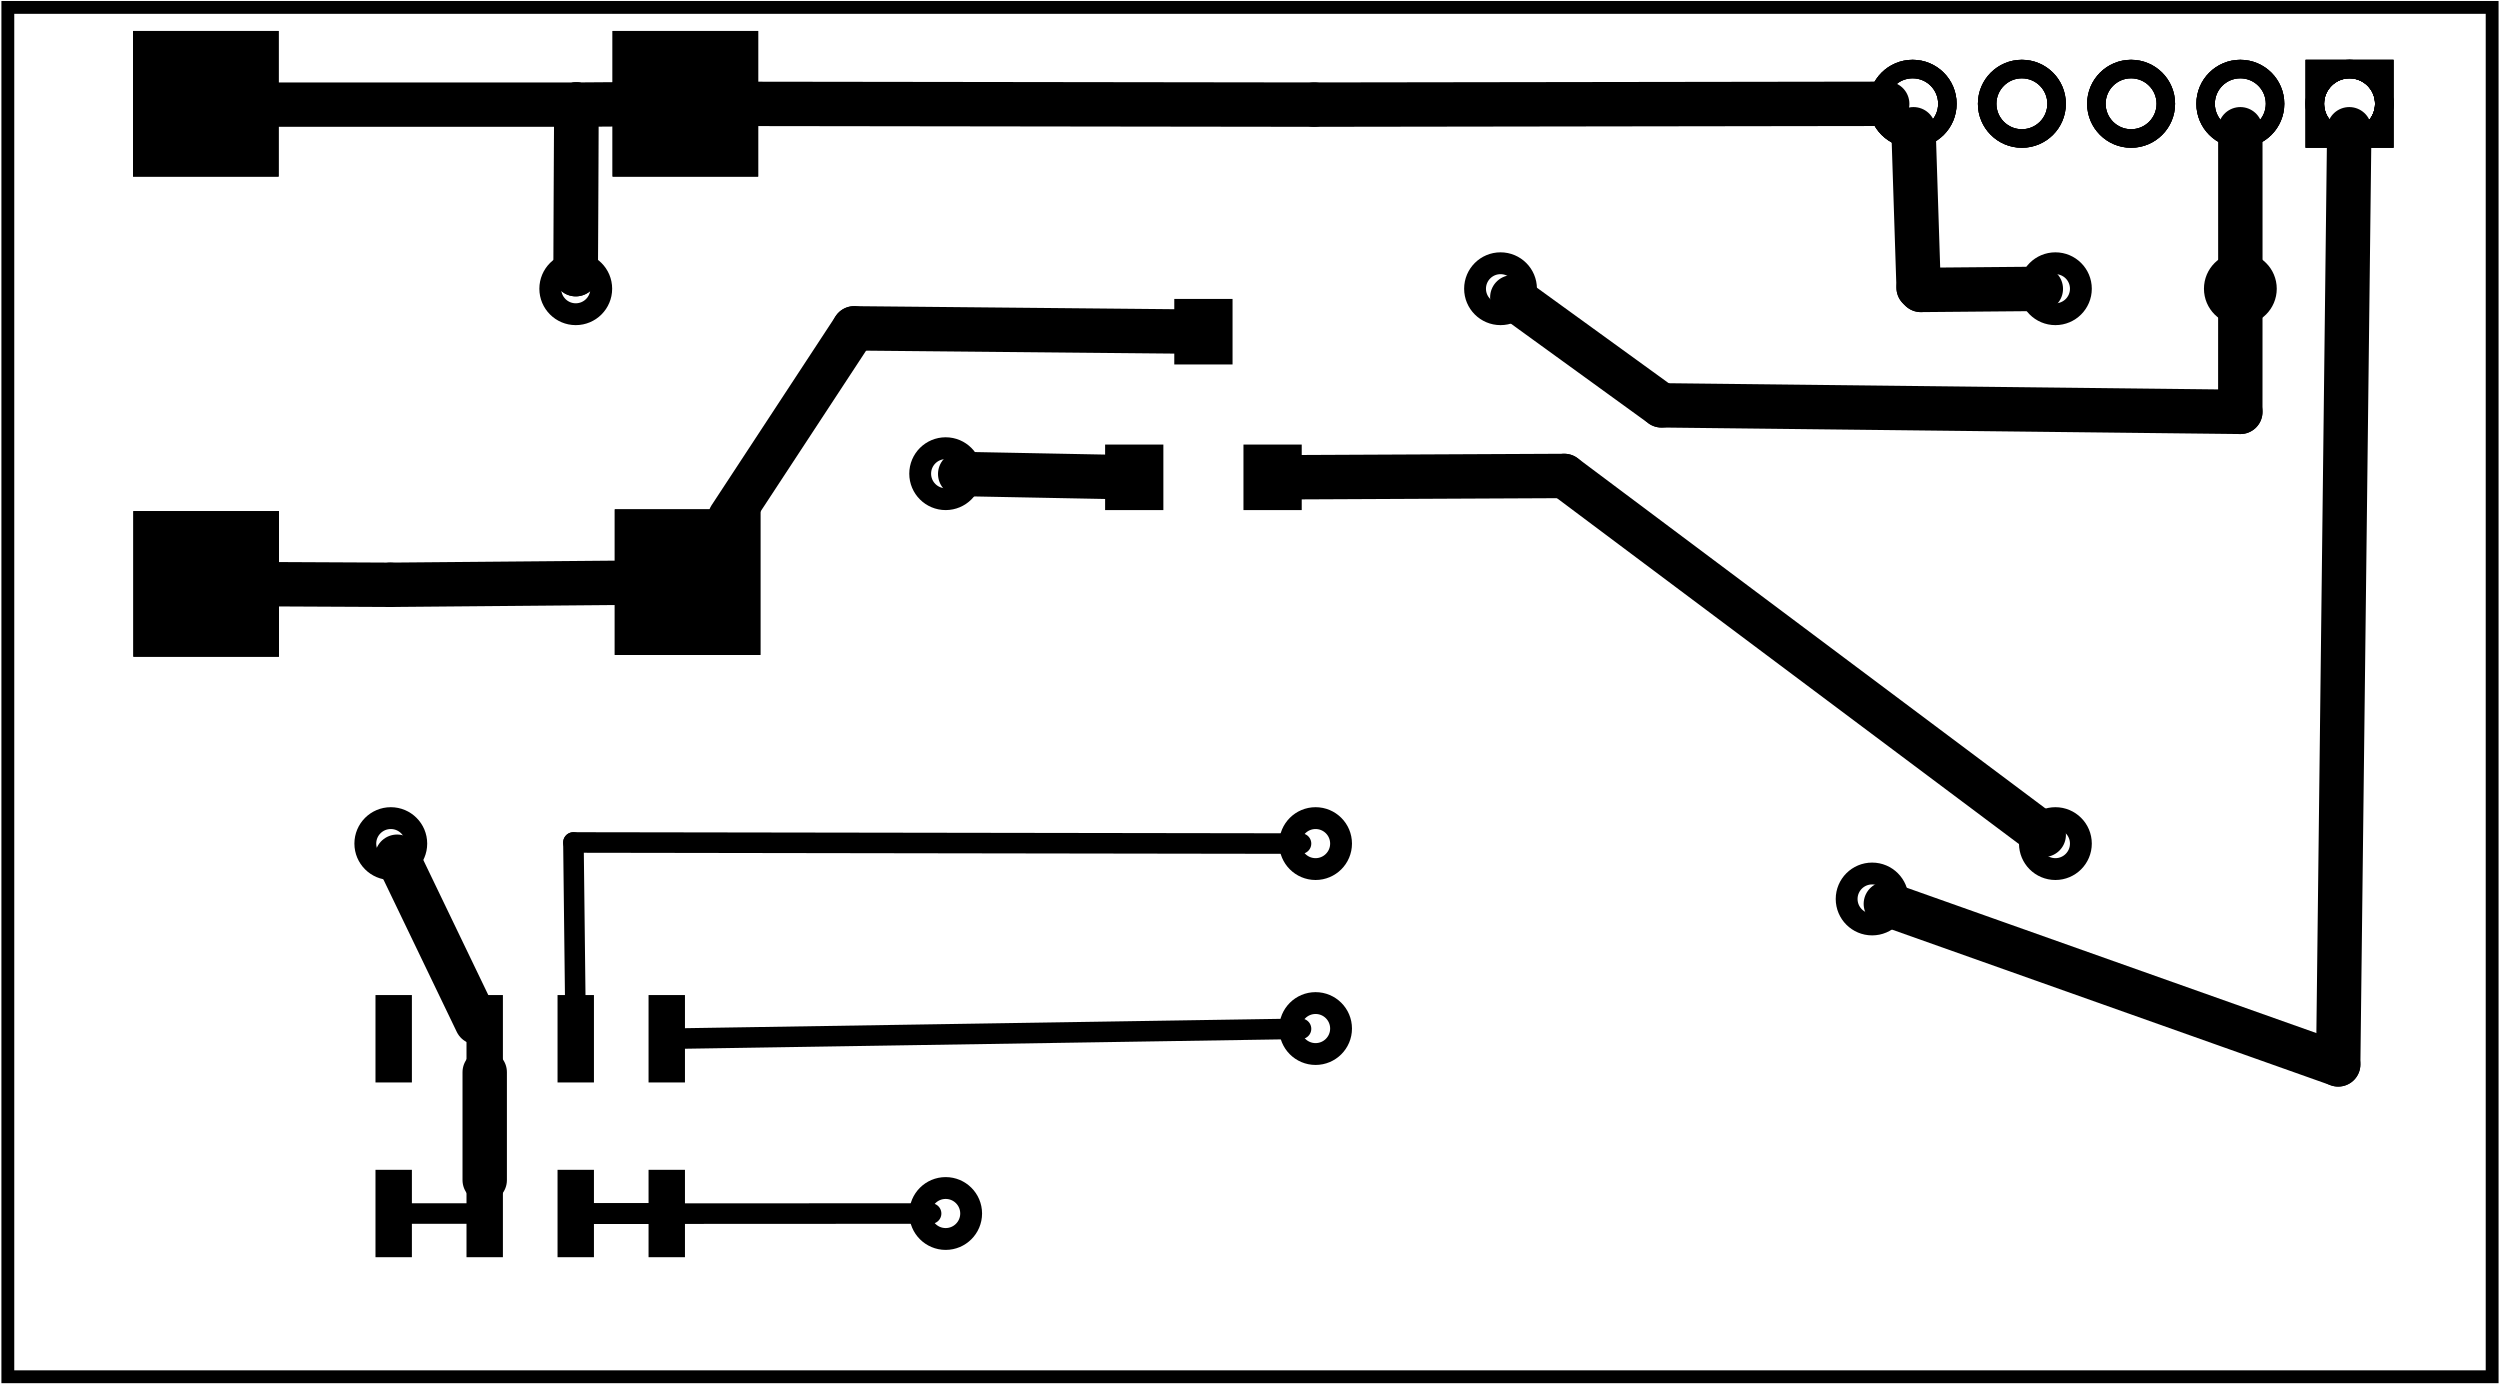
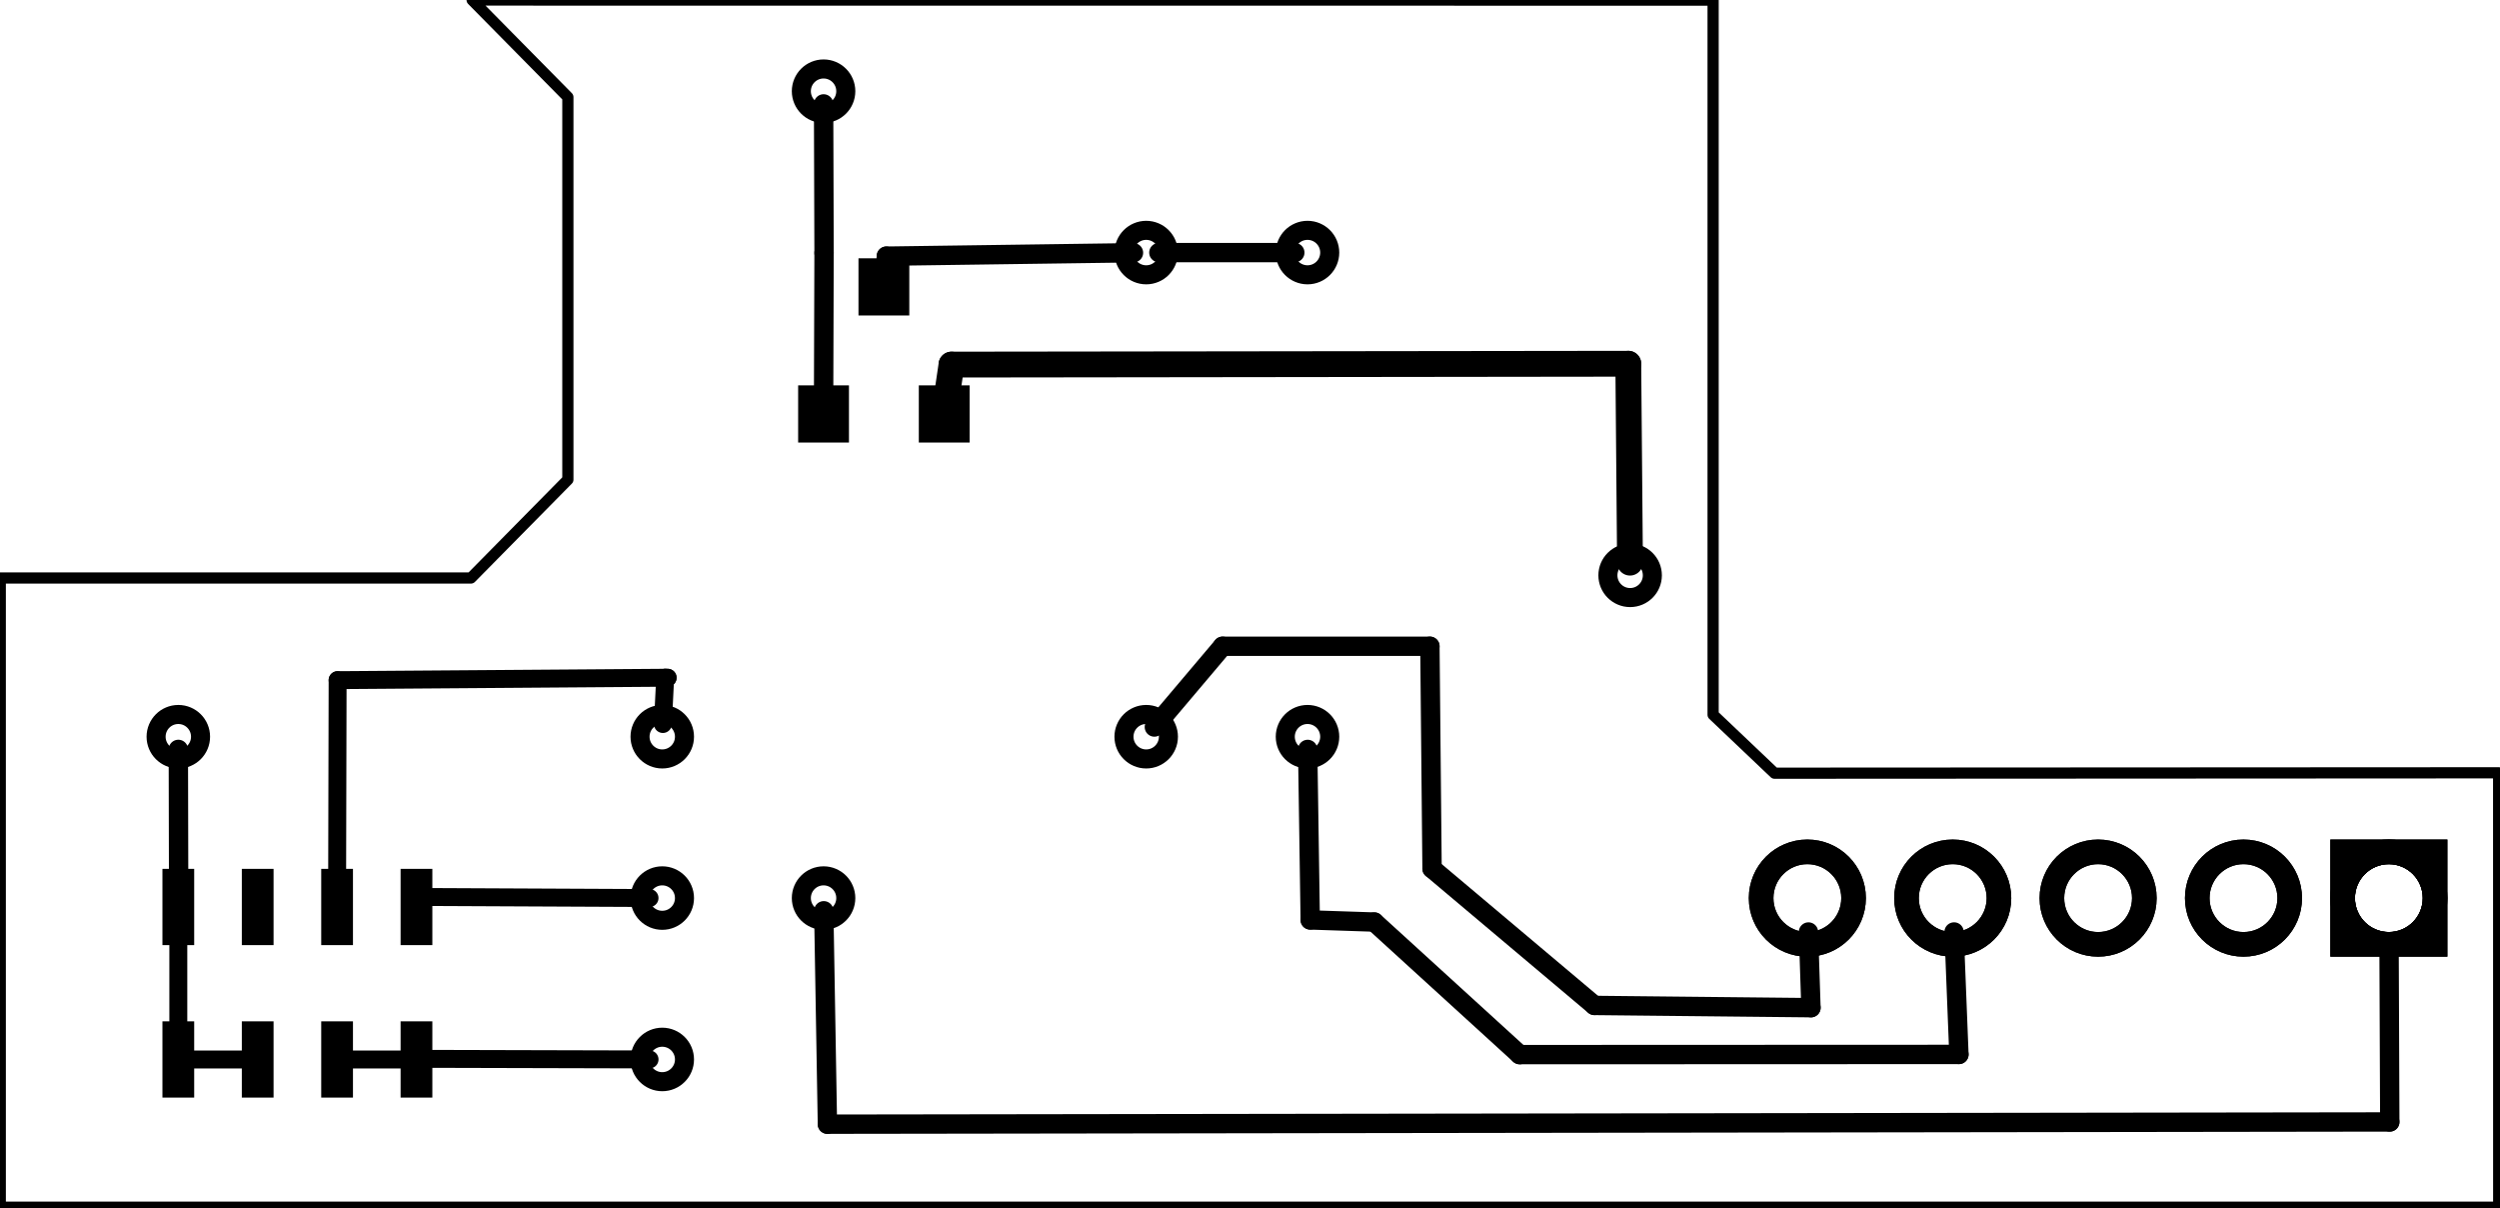
- <svg xmlns="http://www.w3.org/2000/svg" viewBox="0 0 97.286 53.883" height="0.748in" width="1.351in" y="0in" x="0in" version="1.2" baseProfile="tiny">
-   <g transform="matrix(-1, 0, 0, 1, 97.2856, 0)">
-     <g partID="57730">
-       <g id="board">
-         <rect id="boardoutline" height="53.307" width="96.71" stroke="black" y="0.288" fill-opacity="0.5" x="0.288" fill="none" stroke-width="0.5" />
-       </g>
-     </g>
-     <g partID="855184221">
-       <g transform="translate(79.0728,29.8227)">
-         <g id="copper1">
-           <circle r="0.992" id="connector0pin" cx="3.017" stroke="black" fill="none" cy="3.017" stroke-width="0.85" />
-         </g>
-       </g>
-     </g>
-     <g partID="855184251">
-       <g transform="translate(71.8728,8.22272)">
-         <g id="copper1">
-           <circle r="0.992" id="connector0pin" cx="3.017" stroke="black" fill="none" cy="3.017" stroke-width="0.85" />
+ <svg xmlns="http://www.w3.org/2000/svg" x="0in" baseProfile="tiny" viewBox="0 0 111.516 53.862" version="1.2" width="1.549in" y="0in" height="0.748in">
+   <g transform="matrix(-1, 0, 0, 1, 111.516, 0)">
+     <g partID="855297210">
+       <g transform="matrix(1, 0, 0, 1, 110.064, 45.0012)">
+         <g id="board">
+           <g style="display:inline">
+             <path stroke="black" d="m-19.609,-45,-55.39,0.004l0,31.886l-2.743,2.606,-32.318,-0.018,-0.003,19.383l111.515,0l0,-28.074l-21.007,0l-4.327,-4.387l0,-17.069z" fill-opacity="0.5" style="display:inline;fill-rule:evenodd;stroke-linecap:round;stroke-linejoin:round;stroke-miterlimit:4;stroke-dasharray:none" fill="none" id="boardoutline" stroke-width="0.5" />
+           </g>
+         </g>
+       </g>
+     </g>
+     <g partID="855271531">
+       <g transform="translate(57.352,29.8522)">
+         <g id="copper1">
+           <circle stroke="black" cy="3.017" cx="3.017" fill="none" id="connector0pin" stroke-width="0.85" r="0.992" />
+         </g>
+       </g>
+     </g>
+     <g partID="855271561">
+       <g transform="translate(50.152,29.8522)">
+         <g id="copper1">
+           <circle stroke="black" cy="3.017" cx="3.017" fill="none" id="connector0pin" stroke-width="0.85" r="0.992" />
        </g>
      </g>
    </g>
    <g partID="855136111">
-       <g transform="translate(14.2728,29.8227)">
-         <g id="copper1">
-           <circle r="0.992" id="connector0pin" cx="3.017" stroke="black" fill="none" cy="3.017" stroke-width="0.85" />
+       <g transform="translate(35.752,22.6522)">
+         <g id="copper1">
+           <circle stroke="black" cy="3.017" cx="3.017" fill="none" id="connector0pin" stroke-width="0.85" r="0.992" />
        </g>
      </g>
    </g>
    <g partID="855140601">
-       <g transform="translate(43.0728,37.0225)">
-         <g id="copper1">
-           <circle r="0.992" id="connector0pin" cx="3.017" stroke="black" fill="none" cy="3.017" stroke-width="0.85" />
+       <g transform="translate(78.952,37.0519)">
+         <g id="copper1">
+           <circle stroke="black" cy="3.017" cx="3.017" fill="none" id="connector0pin" stroke-width="0.85" r="0.992" />
        </g>
      </g>
    </g>
    <g partID="855140631">
-       <g transform="translate(43.0728,29.8227)">
-         <g id="copper1">
-           <circle r="0.992" id="connector0pin" cx="3.017" stroke="black" fill="none" cy="3.017" stroke-width="0.85" />
-         </g>
-       </g>
-     </g>
-     <g partID="855184882">
-       <g transform="translate(66.4088,-0.25392)">
-         <g id="copper1" flipped="1">
-           <g transform="matrix(-1, 0, 0, 1, 27.1759, 0)">
-             <g>
-               <g transform="matrix(4.29042, 0, 0, 1.88015, -8.01687, -2.63744)">
-                 <g>
-                   <g>
-                     <g gorn="0.4.0.0.0.0.0.0.0.0.0.0.0.0.0.0.0">
-                       <g id="g23" gorn="0.4.0.0.0.0.0.0.0.0.0.0.0.0.0.0.0.0">
-                         <rect id="connector4pin" gorn="0.4.0.0.0.0.0.0.0.0.0.0.0.0.0.0.0.0.0" height="3.015" style="fill-rule:evenodd" width="1.321" y="2.179" fill-opacity="1" x="6.56" stroke-width="0.092" fill="black" />
-                         <rect id="connector3pin" gorn="0.4.0.0.0.0.0.0.0.0.0.0.0.0.0.0.0.0.1" height="3.015" style="fill-rule:evenodd" width="1.321" y="12.084" fill-opacity="1" x="6.58" stroke-width="0.092" fill="black" />
-                         <rect id="connector1pin" gorn="0.4.0.0.0.0.0.0.0.0.0.0.0.0.0.0.0.0.2" height="3.015" style="fill-rule:evenodd" width="1.321" y="12.12" fill-opacity="1" x="2.212" stroke-width="0.092" fill="black" />
-                         <rect id="connector0pin" gorn="0.4.0.0.0.0.0.0.0.0.0.0.0.0.0.0.0.0.3" height="3.015" style="fill-rule:evenodd" width="1.321" y="2.179" fill-opacity="1" x="2.209" stroke-width="0.092" fill="black" />
-                       </g>
-                     </g>
-                     <g gorn="0.4.0.0.0.0.0.0.0.0.0.0.0.0.0.0">
-                       <g id="copper0" gorn="0.4.0.0.0.0.0.0.0.0.0.0.0.0.0.0.0">
-                         <g id="g23" gorn="0.4.0.0.0.0.0.0.0.0.0.0.0.0.0.0.0.0">
-                           <rect id="connector4pin" gorn="0.4.0.0.0.0.0.0.0.0.0.0.0.0.0.0.0.0.0" height="3.015" style="fill-rule:evenodd" width="1.321" y="2.179" fill-opacity="1" x="6.56" stroke-width="0.092" fill="black" />
-                           <rect id="connector3pin" gorn="0.4.0.0.0.0.0.0.0.0.0.0.0.0.0.0.0.0.1" height="3.015" style="fill-rule:evenodd" width="1.321" y="12.084" fill-opacity="1" x="6.58" stroke-width="0.092" fill="black" />
-                           <rect id="connector1pin" gorn="0.4.0.0.0.0.0.0.0.0.0.0.0.0.0.0.0.0.2" height="3.015" style="fill-rule:evenodd" width="1.321" y="12.12" fill-opacity="1" x="2.212" stroke-width="0.092" fill="black" />
-                           <rect id="connector0pin" gorn="0.4.0.0.0.0.0.0.0.0.0.0.0.0.0.0.0.0.3" height="3.015" style="fill-rule:evenodd" width="1.321" y="2.179" fill-opacity="1" x="2.209" stroke-width="0.092" fill="black" />
-                         </g>
-                       </g>
-                     </g>
-                   </g>
-                 </g>
+       <g transform="translate(78.952,29.8522)">
+         <g id="copper1">
+           <circle stroke="black" cy="3.017" cx="3.017" fill="none" id="connector0pin" stroke-width="0.85" r="0.992" />
+         </g>
+       </g>
+     </g>
+     <g partID="855304011">
+       <g transform="translate(2.296,35.4775)">
+         <g transform="matrix(1.52608, 0, 0, 1.52649, -0.427877, -0.174562)">
+           <g id="copper1">
+             <g gorn="0.2.0.0.0.0.0.0">
+               <circle stroke="black" connectorname="5" gorn="0.2.0.0.0.0.0.0.0" cy="3.123" cx="18.997" fill="none" id="circle12" stroke-width="0.72" r="1.352" />
+               <circle stroke="black" connectorname="4" gorn="0.2.0.0.0.0.0.0.1" cy="3.123" cx="14.745" fill="none" id="circle19" stroke-width="0.72" r="1.352" />
+               <circle stroke="black" connectorname="3" gorn="0.2.0.0.0.0.0.0.2" cy="3.123" cx="10.493" fill="none" id="circle9" stroke-width="0.72" r="1.352" />
+               <circle stroke="black" connectorname="2" gorn="0.2.0.0.0.0.0.0.3" cy="3.123" cx="6.241" fill="none" id="circle7" stroke-width="0.72" r="1.352" />
+               <circle stroke="black" connectorname="1" gorn="0.2.0.0.0.0.0.0.4" cy="3.123" cx="1.989" fill="none" id="circle4" stroke-width="0.72" r="1.352" />
+               <path stroke="none" d="m0.277,1.411l3.424,0l0,3.424l-3.424,0zm0.72,1.712a0.992,0.992,0,1,0,1.984,0,0.992,0.992,0,1,0,-1.984,0z" gorn="0.2.0.0.0.0.0.0.5" fill="black" id="path5" stroke-width="0" />
+               <g gorn="0.2.0.0.0.0.0.0.6" id="copper0">
+                 <circle stroke="black" connectorname="5" gorn="0.2.0.0.0.0.0.0.6.0" cy="3.123" cx="18.997" fill="none" id="connector4pad" stroke-width="0.72" r="1.352" />
+                 <circle stroke="black" connectorname="4" gorn="0.2.0.0.0.0.0.0.6.1" cy="3.123" cx="14.745" fill="none" id="connector3pad" stroke-width="0.72" r="1.352" />
+                 <circle stroke="black" connectorname="3" gorn="0.2.0.0.0.0.0.0.6.2" cy="3.123" cx="10.493" fill="none" id="connector2pad" stroke-width="0.72" r="1.352" />
+                 <circle stroke="black" connectorname="2" gorn="0.2.0.0.0.0.0.0.6.3" cy="3.123" cx="6.241" fill="none" id="connector1pad" stroke-width="0.72" r="1.352" />
+                 <path stroke="none" d="m0.277,1.411l3.424,0l0,3.424l-3.424,0zm0.72,1.712a0.992,0.992,0,1,0,1.984,0,0.992,0.992,0,1,0,-1.984,0z" gorn="0.2.0.0.0.0.0.0.6.4" fill="black" id="connector0pad" stroke-width="0" />
+                 <circle stroke="black" connectorname="1" gorn="0.2.0.0.0.0.0.0.6.5" cy="3.123" cx="1.989" fill="none" id="circle11" stroke-width="0.72" r="1.352" />
              </g>
            </g>
          </g>
        </g>
      </g>
    </g>
-     <g partID="854208982">
-       <g transform="translate(24.5584,7.16269)">
-         <g transform="matrix(-1,0,0,-1,0,0)">
-           <g id="copper1" flipped="1">
-             <g transform="matrix(-1, 0, 0, 1, 20.7088, 0)">
-               <g>
-                 <g>
-                   <g gorn="0.1.6">
-                     <circle r="1.352" id="connector0pad" gorn="0.1.6.0" connectorname="1" stroke="black" cx="1.989" fill="none" stroke-width="0.72" cy="3.123" />
-                     <path d="m0.277,1.411,3.424,0,0,3.424,-3.424,0,0,-3.424zM0.997,3.123a0.992,0.992,0,1,0,1.984,0,0.992,0.992,0,1,0,-1.984,0z" stroke="none" fill="black" stroke-width="0" />
-                     <circle r="1.352" id="connector1pad" gorn="0.1.6.2" connectorname="2" stroke="black" cx="6.241" fill="none" stroke-width="0.72" cy="3.123" />
-                     <circle r="1.352" id="connector2pad" gorn="0.1.6.3" connectorname="3" stroke="black" cx="10.493" fill="none" stroke-width="0.72" cy="3.123" />
-                     <circle r="1.352" id="connector3pad" gorn="0.1.6.4" connectorname="4" stroke="black" cx="14.745" fill="none" stroke-width="0.72" cy="3.123" />
-                     <circle r="1.352" id="connector4pad" gorn="0.1.6.5" connectorname="5" stroke="black" cx="18.997" fill="none" stroke-width="0.72" cy="3.123" />
-                   </g>
-                   <g gorn="0.1">
-                     <circle r="1.352" id="connector0pad" gorn="0.1.0" connectorname="1" stroke="black" cx="1.989" fill="none" stroke-width="0.72" cy="3.123" />
-                     <path d="m0.277,1.411,3.424,0,0,3.424,-3.424,0,0,-3.424zM0.997,3.123a0.992,0.992,0,1,0,1.984,0,0.992,0.992,0,1,0,-1.984,0z" stroke="none" fill="black" stroke-width="0" />
-                     <circle r="1.352" id="connector1pad" gorn="0.1.2" connectorname="2" stroke="black" cx="6.241" fill="none" stroke-width="0.72" cy="3.123" />
-                     <circle r="1.352" id="connector2pad" gorn="0.1.3" connectorname="3" stroke="black" cx="10.493" fill="none" stroke-width="0.72" cy="3.123" />
-                     <circle r="1.352" id="connector3pad" gorn="0.1.4" connectorname="4" stroke="black" cx="14.745" fill="none" stroke-width="0.72" cy="3.123" />
-                     <circle r="1.352" id="connector4pad" gorn="0.1.5" connectorname="5" stroke="black" cx="18.997" fill="none" stroke-width="0.72" cy="3.123" />
-                     <g id="copper0" gorn="0.1.6">
-                       <circle r="1.352" id="connector0pad" gorn="0.1.6.0" connectorname="1" stroke="black" cx="1.989" fill="none" stroke-width="0.72" cy="3.123" />
-                       <path d="m0.277,1.411,3.424,0,0,3.424,-3.424,0,0,-3.424zM0.997,3.123a0.992,0.992,0,1,0,1.984,0,0.992,0.992,0,1,0,-1.984,0z" stroke="none" fill="black" stroke-width="0" />
-                       <circle r="1.352" id="connector1pad" gorn="0.1.6.2" connectorname="2" stroke="black" cx="6.241" fill="none" stroke-width="0.72" cy="3.123" />
-                       <circle r="1.352" id="connector2pad" gorn="0.1.6.3" connectorname="3" stroke="black" cx="10.493" fill="none" stroke-width="0.72" cy="3.123" />
-                       <circle r="1.352" id="connector3pad" gorn="0.1.6.4" connectorname="4" stroke="black" cx="14.745" fill="none" stroke-width="0.72" cy="3.123" />
-                       <circle r="1.352" id="connector4pad" gorn="0.1.6.5" connectorname="5" stroke="black" cx="18.997" fill="none" stroke-width="0.72" cy="3.123" />
-                     </g>
-                   </g>
-                 </g>
-               </g>
-             </g>
-           </g>
-         </g>
-       </g>
-     </g>
-     <g partID="855150231">
-       <g transform="translate(57.4728,15.4227)">
-         <g id="copper1">
-           <circle r="0.992" id="connector0pin" cx="3.017" stroke="black" fill="none" cy="3.017" stroke-width="0.85" />
-         </g>
-       </g>
-     </g>
    <g partID="855150261">
-       <g transform="translate(57.4728,44.2225)">
-         <g id="copper1">
-           <circle r="0.992" id="connector0pin" cx="3.017" stroke="black" fill="none" cy="3.017" stroke-width="0.85" />
+       <g transform="translate(78.952,44.2519)">
+         <g id="copper1">
+           <circle stroke="black" cy="3.017" cx="3.017" fill="none" id="connector0pin" stroke-width="0.85" r="0.992" />
        </g>
      </g>
    </g>
    <g partID="855163121">
-       <g transform="translate(21.4072,31.979)">
-         <g id="copper1">
-           <circle r="0.992" id="connector0pin" cx="3.017" stroke="black" fill="none" cy="3.017" stroke-width="0.85" />
-         </g>
-       </g>
-     </g>
-     <g partID="855172041">
-       <g transform="translate(14.2728,8.22272)">
-         <g id="copper1">
-           <circle r="0.992" id="connector0pin" cx="3.017" stroke="black" fill="none" cy="3.017" stroke-width="0.85" />
+       <g transform="translate(71.752,37.0519)">
+         <g id="copper1">
+           <circle stroke="black" cy="3.017" cx="3.017" fill="none" id="connector0pin" stroke-width="0.85" r="0.992" />
+         </g>
+       </g>
+     </g>
+     <g partID="855289461">
+       <g transform="translate(71.752,1.05216)">
+         <g id="copper1">
+           <circle stroke="black" cy="3.017" cx="3.017" fill="none" id="connector0pin" stroke-width="0.85" r="0.992" />
+         </g>
+       </g>
+     </g>
+     <g partID="855288661">
+       <g transform="translate(100.552,29.8522)">
+         <g id="copper1">
+           <circle stroke="black" cy="3.017" cx="3.017" fill="none" id="connector0pin" stroke-width="0.85" r="0.992" />
+         </g>
+       </g>
+     </g>
+     <g partID="855287181">
+       <g transform="translate(57.352,8.25216)">
+         <g id="copper1">
+           <circle stroke="black" cy="3.017" cx="3.017" fill="none" id="connector0pin" stroke-width="0.85" r="0.992" />
        </g>
      </g>
    </g>
    <g partID="855182091">
-       <g transform="translate(7.0728,8.22272)">
-         <g id="copper1">
-           <circle r="0.992" id="connector0pin" cx="3.017" stroke="black" fill="none" cy="3.017" stroke-width="0.85" />
-         </g>
-       </g>
-     </g>
-     <g partID="855182121">
-       <g transform="translate(35.8728,8.22272)">
-         <g id="copper1">
-           <circle r="0.992" id="connector0pin" cx="3.017" stroke="black" fill="none" cy="3.017" stroke-width="0.85" />
+       <g transform="translate(50.152,8.25216)">
+         <g id="copper1">
+           <circle stroke="black" cy="3.017" cx="3.017" fill="none" id="connector0pin" stroke-width="0.85" r="0.992" />
        </g>
      </g>
    </g>
    <g partID="854231630">
-       <g transform="translate(69.3958,48.941)">
+       <g transform="translate(90.9878,48.9705)">
        <g transform="matrix(0,-1,1,0,0,0)">
-           <g id="copper1" gorn="0.1">
-             <rect id="connector0pad" stroke-linecap="round" gorn="0.1.0" connectorname="1" height="1.417" width="3.402" stroke="none" y="1.243" x="0" fill="black" stroke-width="0" />
-             <rect id="connector1pad" stroke-linecap="round" gorn="0.1.1" connectorname="2" height="1.417" width="3.402" stroke="none" y="4.786" x="0" fill="black" stroke-width="0" />
-             <rect id="connector2pad" stroke-linecap="round" gorn="0.1.2" connectorname="3" height="1.417" width="3.402" stroke="none" y="8.33" x="0" fill="black" stroke-width="0" />
-             <rect id="connector3pad" stroke-linecap="round" gorn="0.1.3" connectorname="4" height="1.417" width="3.402" stroke="none" y="11.873" x="0" fill="black" stroke-width="0" />
-             <rect id="connector7pin" stroke-linecap="round" gorn="0.1.4" connectorname="8" height="1.417" width="3.402" stroke="none" y="1.243" x="6.803" fill="black" stroke-width="0" />
-             <rect id="connector6pin" stroke-linecap="round" gorn="0.1.5" connectorname="7" height="1.417" width="3.402" stroke="none" y="4.786" x="6.803" fill="black" stroke-width="0" />
-             <rect id="connector5pin" stroke-linecap="round" gorn="0.1.6" connectorname="6" height="1.417" width="3.402" stroke="none" y="8.33" x="6.803" fill="black" stroke-width="0" />
-             <rect id="connector4pin" stroke-linecap="round" gorn="0.1.7" connectorname="5" height="1.417" width="3.402" stroke="none" y="11.873" x="6.803" fill="black" stroke-width="0" />
-             <g id="copper0" gorn="0.1.8" />
-           </g>
-         </g>
-       </g>
-     </g>
-     <g partID="855175440">
-       <g transform="translate(46.204,11.637)">
-         <g id="copper1">
-           <rect id="connector0pin" height="2.551" width="2.268" stroke="none" y="5.669" x="0.425" fill-opacity="1" fill="black" />
-           <g id="connector0terminal" height="0" width="0" y="6.945" x="1.559" stroke-width="0" fill="none" />
-           <rect id="connector1pin" height="2.551" width="2.268" stroke="none" y="5.669" x="5.811" fill-opacity="1" fill="black" />
-           <g id="connector1terminal" height="0" width="0" y="6.945" x="6.945" stroke-width="0" fill="none" />
-           <rect id="connector2pin" height="2.551" width="2.268" stroke="none" y="0" x="3.118" fill-opacity="1" fill="black" />
-           <g id="connector2terminal" height="0" width="0" y="1.276" x="4.252" stroke-width="0" fill="none" />
-         </g>
-       </g>
-     </g>
-     <g partID="855187640">
-       <line stroke-linecap="round" y2="4.073" y1="4.041" stroke="black" stroke-width="1.728" x2="46.143" x1="23.838" />
-     </g>
-     <g partID="855187630">
-       <line stroke-linecap="round" y2="4.044" y1="4.073" stroke="black" stroke-width="1.728" x2="67.988" x1="46.143" />
-     </g>
-     <g partID="855187950">
-       <line stroke-linecap="round" y2="10.673" y1="4.073" stroke="black" stroke-width="1.728" x2="74.889" x1="74.87" />
-     </g>
-     <g partID="855187860">
-       <line stroke-linecap="round" y2="4.073" y1="4.04" stroke="black" stroke-width="1.728" x2="89.341" x1="89.29" />
-     </g>
-     <g partID="855187850">
-       <line stroke-linecap="round" y2="4.073" y1="4.073" stroke="black" stroke-width="1.728" x2="74.87" x1="89.341" />
-     </g>
-     <g partID="855195580">
-       <line stroke-linecap="round" y2="41.435" y1="5.032" stroke="black" stroke-width="1.728" x2="6.281" x1="5.85" />
-     </g>
-     <g partID="855195570">
-       <line stroke-linecap="round" y2="35.186" y1="41.434" stroke="black" stroke-width="1.728" x2="23.89" x1="6.281" />
-     </g>
-     <g partID="855184280">
-       <line stroke-linecap="round" y2="39.796" y1="33.351" stroke="black" stroke-width="1.728" x2="78.743" x1="81.844" />
-     </g>
-     <g partID="855186930">
-       <line stroke-linecap="round" y2="4.073" y1="4.061" stroke="black" stroke-width="1.728" x2="74.87" x1="73.253" />
-     </g>
-     <g partID="855186920">
-       <line stroke-linecap="round" y2="10.673" y1="4.073" stroke="black" stroke-width="1.728" x2="74.889" x1="74.87" />
-     </g>
-     <g partID="855187360">
-       <line stroke-linecap="round" y2="22.765" y1="22.743" stroke="black" stroke-width="1.728" x2="82.105" x1="86.644" />
-     </g>
-     <g partID="855187350">
-       <line stroke-linecap="round" y2="22.687" y1="22.765" stroke="black" stroke-width="1.728" x2="73.166" x1="82.105" />
-     </g>
-     <g partID="855187200">
-       <line stroke-linecap="round" y2="20.142" y1="12.782" stroke="black" stroke-width="1.728" x2="68.88" x1="64.051" />
-     </g>
-     <g partID="855187110">
-       <line stroke-linecap="round" y2="12.782" y1="12.905" stroke="black" stroke-width="1.728" x2="64.051" x1="51.19" />
+           <g gorn="0.1" id="copper1">
+             <rect x="0" stroke="none" connectorname="1" gorn="0.1.0" width="3.402" y="1.243" stroke-linecap="round" id="connector0pad" fill="black" height="1.417" stroke-width="0" />
+             <rect x="0" stroke="none" connectorname="2" gorn="0.1.1" width="3.402" y="4.786" stroke-linecap="round" id="connector1pad" fill="black" height="1.417" stroke-width="0" />
+             <rect x="0" stroke="none" connectorname="3" gorn="0.1.2" width="3.402" y="8.33" stroke-linecap="round" id="connector2pad" fill="black" height="1.417" stroke-width="0" />
+             <rect x="0" stroke="none" connectorname="4" gorn="0.1.3" width="3.402" y="11.873" stroke-linecap="round" id="connector3pad" fill="black" height="1.417" stroke-width="0" />
+             <rect x="6.803" stroke="none" connectorname="8" gorn="0.1.4" width="3.402" y="1.243" stroke-linecap="round" id="connector7pin" fill="black" height="1.417" stroke-width="0" />
+             <rect x="6.803" stroke="none" connectorname="7" gorn="0.1.5" width="3.402" y="4.786" stroke-linecap="round" id="connector6pin" fill="black" height="1.417" stroke-width="0" />
+             <rect x="6.803" stroke="none" connectorname="6" gorn="0.1.6" width="3.402" y="8.33" stroke-linecap="round" id="connector5pin" fill="black" height="1.417" stroke-width="0" />
+             <rect x="6.803" stroke="none" connectorname="5" gorn="0.1.7" width="3.402" y="11.873" stroke-linecap="round" id="connector4pin" fill="black" height="1.417" stroke-width="0" />
+             <g gorn="0.1.8" id="copper0" />
+           </g>
+         </g>
+       </g>
+     </g>
+     <g partID="855236320">
+       <g transform="translate(67.8248,11.5246)">
+         <g transform="matrix(1,0,0,1,0,0)">
+           <g id="copper1">
+             <rect x="0.425" stroke="none" fill-opacity="1" width="2.268" y="5.669" height="2.551" id="connector0pin" fill="black" />
+             <g x="1.559" width="0" y="6.945" height="0" id="connector0terminal" fill="none" stroke-width="0" />
+             <rect x="5.811" stroke="none" fill-opacity="1" width="2.268" y="5.669" height="2.551" id="connector1pin" fill="black" />
+             <g x="6.945" width="0" y="6.945" height="0" id="connector1terminal" fill="none" stroke-width="0" />
+             <rect x="3.118" stroke="none" fill-opacity="1" width="2.268" y="0" height="2.551" id="connector2pin" fill="black" />
+             <g x="4.252" width="0" y="1.276" height="0" id="connector2terminal" fill="none" stroke-width="0" />
+           </g>
+         </g>
+       </g>
+     </g>
+     <g partID="855287830">
+       <line stroke="black" y1="11.27" y2="11.27" x1="59.803" x2="53.736" stroke-linecap="round" stroke-width="0.864" />
+     </g>
+     <g partID="855287730">
+       <line stroke="black" y1="11.925" y2="11.429" x1="72.005" x2="71.965" stroke-linecap="round" stroke-width="0.864" />
+     </g>
+     <g partID="855287720">
+       <line stroke="black" y1="11.429" y2="11.277" x1="71.965" x2="60.937" stroke-linecap="round" stroke-width="0.864" />
+     </g>
+     <g partID="855289640">
+       <line stroke="black" y1="17.594" y2="11.284" x1="74.767" x2="74.747" stroke-linecap="round" stroke-width="0.864" />
+     </g>
+     <g partID="855289630">
+       <line stroke="black" y1="11.284" y2="4.636" x1="74.747" x2="74.768" stroke-linecap="round" stroke-width="0.864" />
+     </g>
+     <g partID="855289180">
+       <line stroke="black" y1="33.436" y2="40.091" x1="103.568" x2="103.554" stroke-linecap="round" stroke-width="0.864" />
+     </g>
+     <g partID="855289170">
+       <line stroke="black" y1="40.091" y2="40.467" x1="103.554" x2="103.569" stroke-linecap="round" stroke-width="0.864" />
+     </g>
+     <g partID="855272530">
+       <line stroke="black" y1="44.959" y2="44.859" x1="30.698" x2="40.361" stroke-linecap="round" stroke-width="0.864" />
+     </g>
+     <g partID="855272460">
+       <line stroke="black" y1="44.859" y2="38.754" x1="40.361" x2="47.61" stroke-linecap="round" stroke-width="0.864" />
+     </g>
+     <g partID="855272390">
+       <line stroke="black" y1="38.754" y2="28.834" x1="47.61" x2="47.706" stroke-linecap="round" stroke-width="0.864" />
+     </g>
+     <g partID="855272320">
+       <line stroke="black" y1="28.834" y2="28.834" x1="47.706" x2="56.958" stroke-linecap="round" stroke-width="0.864" />
+     </g>
+     <g partID="855272250">
+       <line stroke="black" y1="28.834" y2="32.437" x1="56.958" x2="60.004" stroke-linecap="round" stroke-width="0.864" />
+     </g>
+     <g partID="855272180">
+       <line stroke="black" y1="41.583" y2="44.959" x1="30.809" x2="30.698" stroke-linecap="round" stroke-width="0.864" />
+     </g>
+     <g partID="855272050">
+       <line stroke="black" y1="47.045" y2="47.053" x1="24.094" x2="43.699" stroke-linecap="round" stroke-width="0.864" />
+     </g>
+     <g partID="855271980">
+       <line stroke="black" y1="47.053" y2="41.139" x1="43.699" x2="50.186" stroke-linecap="round" stroke-width="0.864" />
+     </g>
+     <g partID="855271910">
+       <line stroke="black" y1="41.139" y2="41.044" x1="50.186" x2="53.047" stroke-linecap="round" stroke-width="0.864" />
+     </g>
+     <g partID="855271840">
+       <line stroke="black" y1="41.044" y2="33.437" x1="53.047" x2="53.161" stroke-linecap="round" stroke-width="0.864" />
+     </g>
+     <g partID="855271770">
+       <line stroke="black" y1="41.582" y2="47.045" x1="24.31" x2="24.094" stroke-linecap="round" stroke-width="0.864" />
+     </g>
+     <g partID="855270170">
+       <line stroke="black" y1="16.267" y2="16.229" x1="69.059" x2="38.851" stroke-linecap="round" stroke-width="1.152" />
+     </g>
+     <g partID="855270140">
+       <line stroke="black" y1="16.229" y2="25.103" x1="38.851" x2="38.775" stroke-linecap="round" stroke-width="1.152" />
+     </g>
+     <g partID="855270110">
+       <line stroke="black" y1="17.594" y2="16.267" x1="69.255" x2="69.059" stroke-linecap="round" stroke-width="1.152" />
+     </g>
+     <g partID="855264940">
+       <line stroke="black" y1="50.157" y2="50.057" x1="74.596" x2="4.863" stroke-linecap="round" stroke-width="0.864" />
+     </g>
+     <g partID="855264910">
+       <line stroke="black" y1="50.057" y2="42.16" x1="4.863" x2="4.895" stroke-linecap="round" stroke-width="0.864" />
+     </g>
+     <g partID="855264880">
+       <line stroke="black" y1="40.636" y2="50.158" x1="74.76" x2="74.597" stroke-linecap="round" stroke-width="0.864" />
+     </g>
+     <g partID="855196370">
+       <line stroke="black" y1="45.969" y2="41.767" x1="103.569" x2="103.569" stroke-linecap="round" stroke-width="0.8" />
    </g>
    <g partID="855151260">
-       <line stroke-linecap="round" y2="39.136" y1="32.796" stroke="black" stroke-width="0.8" x2="74.906" x1="74.98" />
+       <line stroke="black" y1="30.346" y2="39.166" x1="96.459" x2="96.48" stroke-linecap="round" stroke-width="0.8" />
+     </g>
+     <g partID="855293310">
+       <line stroke="black" y1="40.017" y2="40.467" x1="92.982" x2="92.939" stroke-linecap="round" stroke-width="0.8" />
    </g>
    <g partID="855148740">
-       <line stroke-linecap="round" y2="40.432" y1="40.049" stroke="black" stroke-width="0.8" x2="71.039" x1="46.657" />
+       <line stroke="black" y1="40.067" y2="40.018" x1="82.537" x2="92.982" stroke-linecap="round" stroke-width="0.8" />
+     </g>
+     <g partID="855276040">
+       <line stroke="black" y1="30.238" y2="30.238" x1="81.838" x2="81.73" stroke-linecap="round" stroke-width="0.8" />
+     </g>
+     <g partID="855276010">
+       <line stroke="black" y1="30.238" y2="30.346" x1="81.73" x2="96.459" stroke-linecap="round" stroke-width="0.8" />
    </g>
    <g partID="855148710">
-       <line stroke-linecap="round" y2="32.796" y1="32.839" stroke="black" stroke-width="0.8" x2="74.98" x1="46.657" />
+       <line stroke="black" y1="32.303" y2="30.238" x1="81.941" x2="81.839" stroke-linecap="round" stroke-width="0.8" />
    </g>
    <g partID="855151090">
-       <line stroke-linecap="round" y2="47.247" y1="47.241" stroke="black" stroke-width="0.8" x2="74.899" x1="71.656" />
+       <line stroke="black" y1="47.27" y2="47.241" x1="92.939" x2="92.994" stroke-linecap="round" stroke-width="0.8" />
    </g>
    <g partID="855151080">
-       <line stroke-linecap="round" y2="47.24" y1="47.247" stroke="black" stroke-width="0.8" x2="61.057" x1="74.898" />
+       <line stroke="black" y1="47.241" y2="47.268" x1="92.994" x2="82.536" stroke-linecap="round" stroke-width="0.8" />
    </g>
    <g partID="855139360">
-       <line stroke-linecap="round" y2="47.24" y1="47.24" stroke="black" stroke-width="0.8" x2="71.656" x1="74.582" />
+       <line stroke="black" y1="47.27" y2="47.27" x1="96.174" x2="93.248" stroke-linecap="round" stroke-width="0.8" />
    </g>
    <g partID="855139200">
-       <line stroke-linecap="round" y2="47.24" y1="47.24" stroke="black" stroke-width="0.8" x2="78.743" x1="81.669" />
-     </g>
-     <g partID="855172450">
-       <line stroke-linecap="round" y2="11.245" y1="11.286" stroke="black" stroke-width="1.728" x2="17.857" x1="22.526" />
-     </g>
-     <g partID="855172380">
-       <line stroke-linecap="round" y2="11.198" y1="5.032" stroke="black" stroke-width="1.728" x2="22.614" x1="22.814" />
-     </g>
-     <g partID="855172370">
-       <line stroke-linecap="round" y2="11.286" y1="11.198" stroke="black" stroke-width="1.728" x2="22.526" x1="22.614" />
-     </g>
-     <g partID="855180740">
-       <line stroke-linecap="round" y2="18.568" y1="18.451" stroke="black" stroke-width="1.728" x2="53.883" x1="59.924" />
-     </g>
-     <g partID="855183570">
-       <line stroke-linecap="round" y2="45.94" y1="41.738" stroke="black" stroke-width="1.728" x2="78.434" x1="78.434" />
-     </g>
-     <g partID="855182640">
-       <line stroke-linecap="round" y2="5.032" y1="10.673" stroke="black" stroke-width="1.728" x2="10.091" x1="10.09" />
-     </g>
-     <g partID="855182280">
-       <line stroke-linecap="round" y2="16.033" y1="15.779" stroke="black" stroke-width="1.728" x2="10.091" x1="32.624" />
-     </g>
-     <g partID="855182250">
-       <line stroke-linecap="round" y2="11.807" y1="16.033" stroke="black" stroke-width="1.728" x2="10.091" x1="10.092" />
-     </g>
-     <g partID="855182150">
-       <line stroke-linecap="round" y2="15.78" y1="11.573" stroke="black" stroke-width="1.728" x2="32.624" x1="38.431" />
-     </g>
-     <g partID="855180870">
-       <line stroke-linecap="round" y2="32.5" y1="18.528" stroke="black" stroke-width="1.728" x2="17.744" x1="36.407" />
-     </g>
-     <g partID="855180840">
-       <line stroke-linecap="round" y2="18.528" y1="18.578" stroke="black" stroke-width="1.728" x2="36.407" x1="47.029" />
+       <line stroke="black" y1="47.27" y2="47.27" x1="103.261" x2="100.335" stroke-linecap="round" stroke-width="0.8" />
    </g>
  </g>
</svg>
